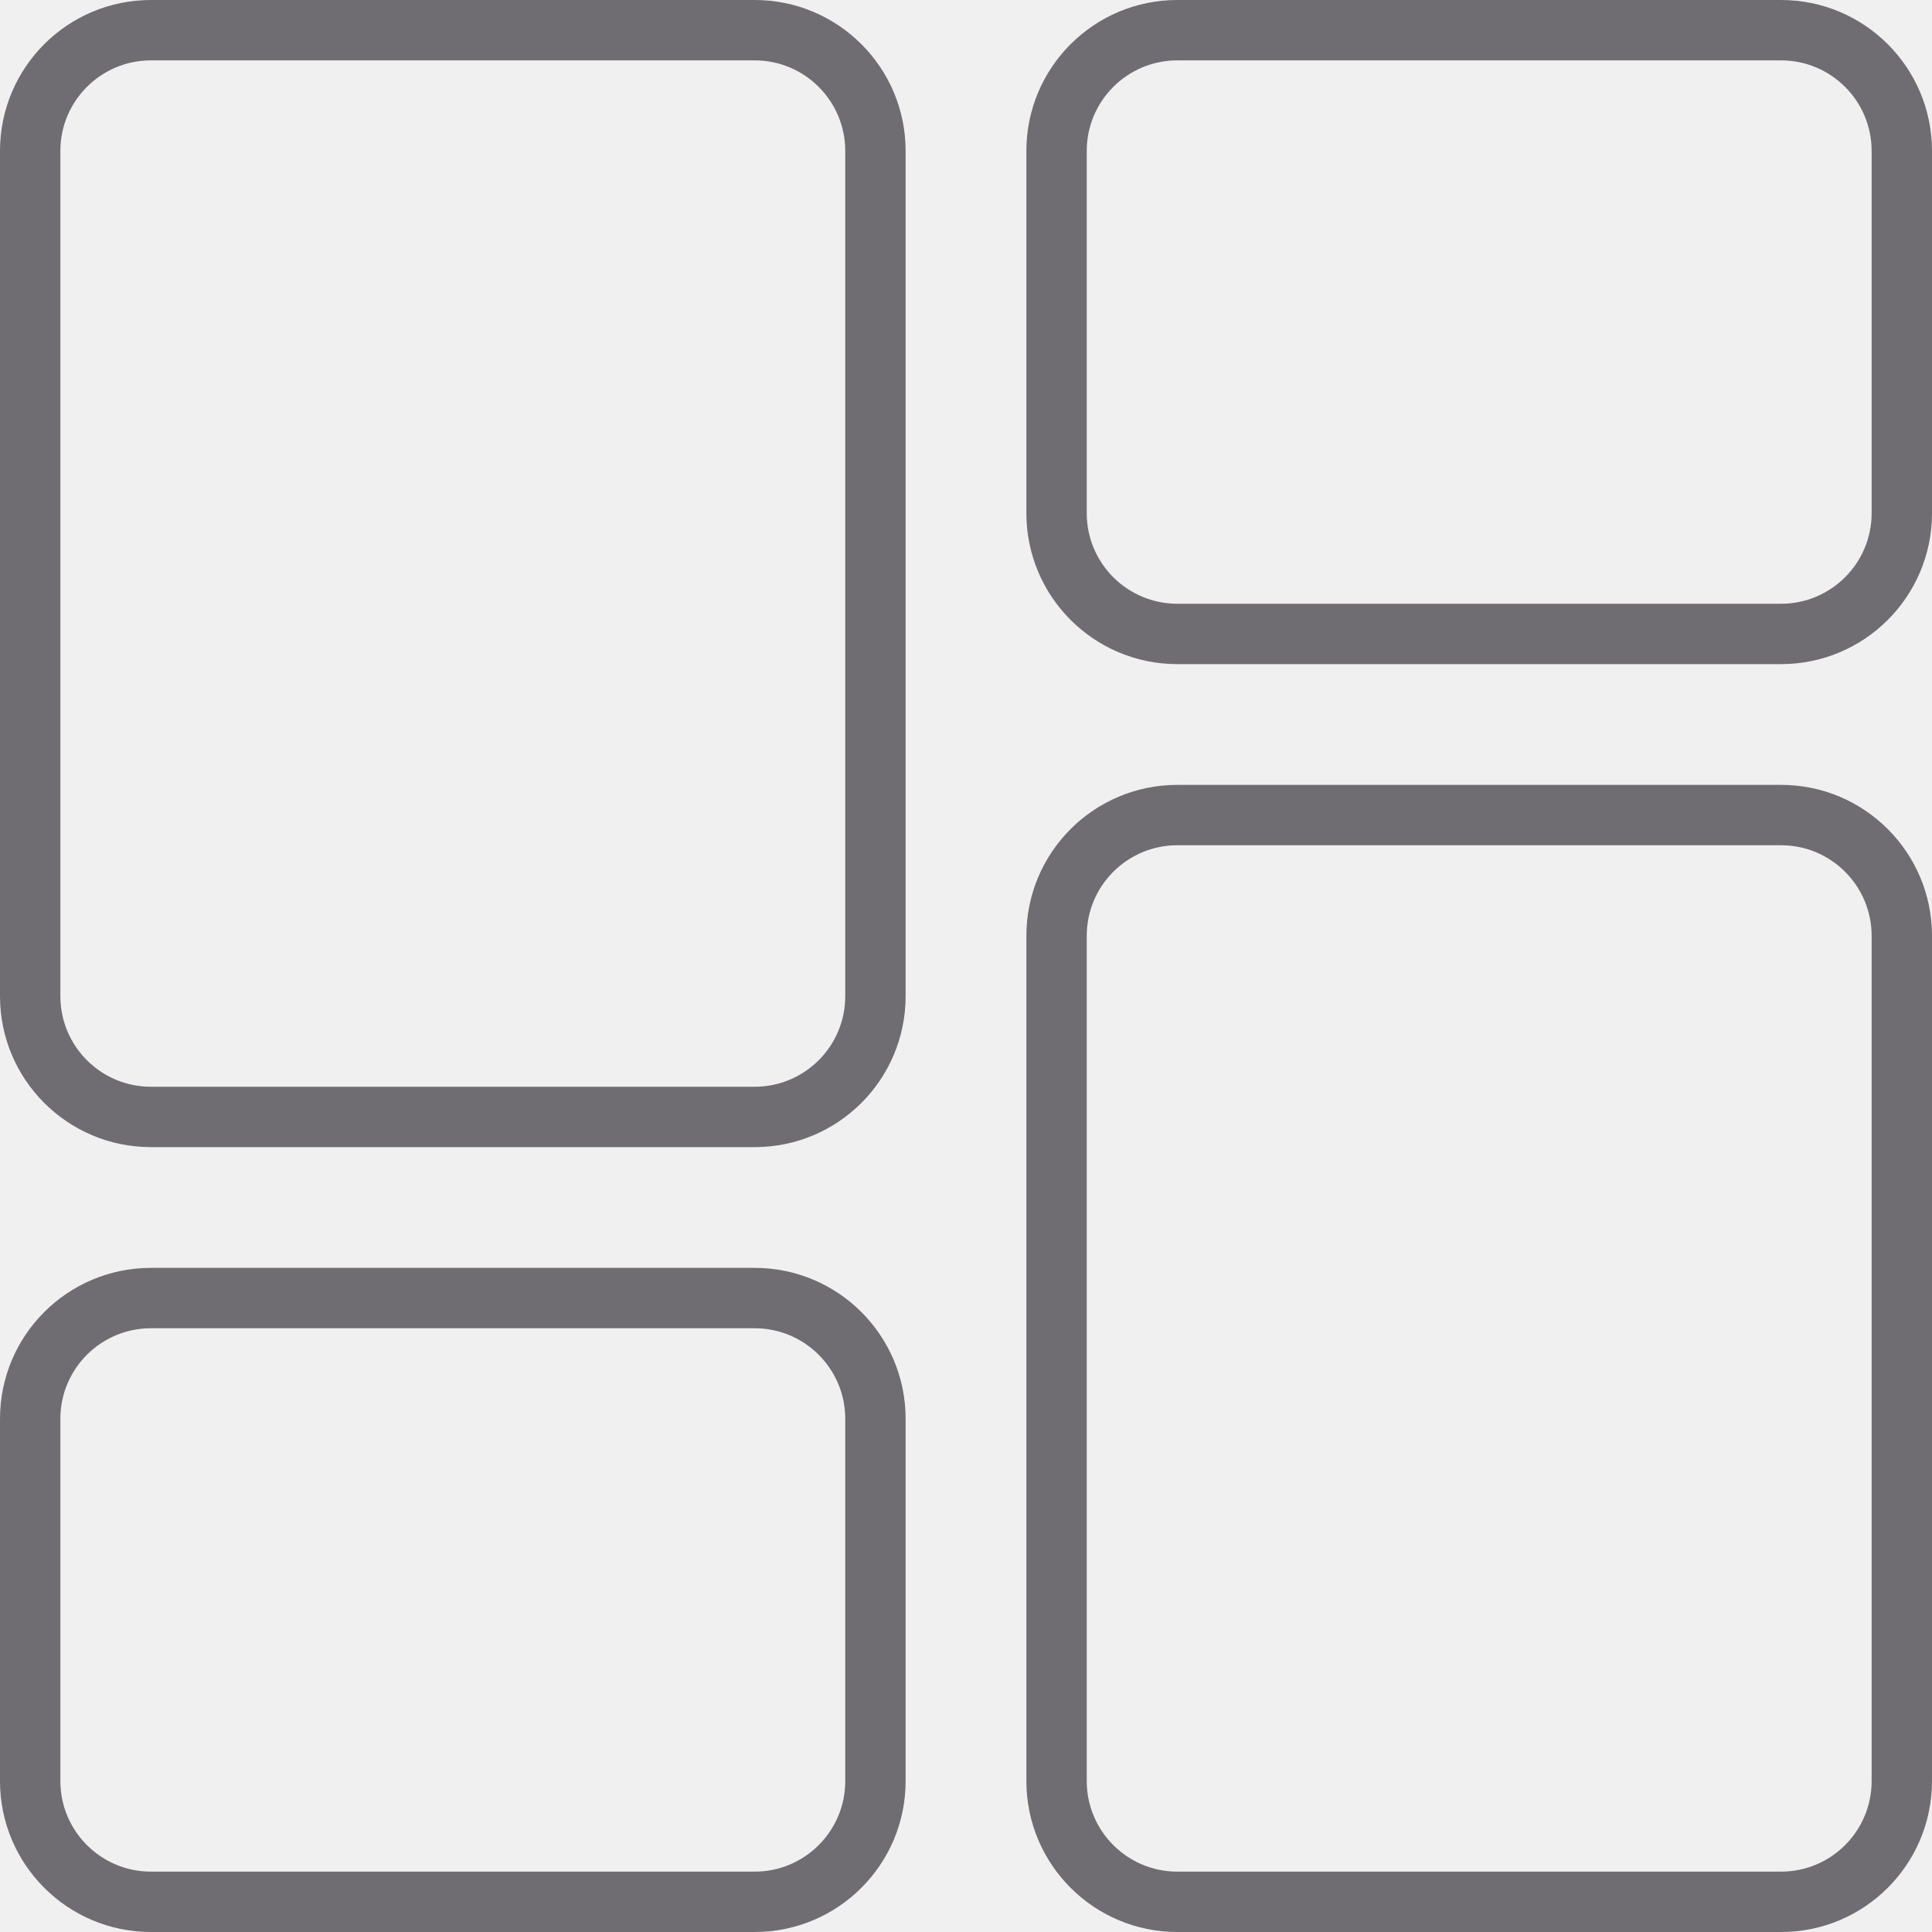
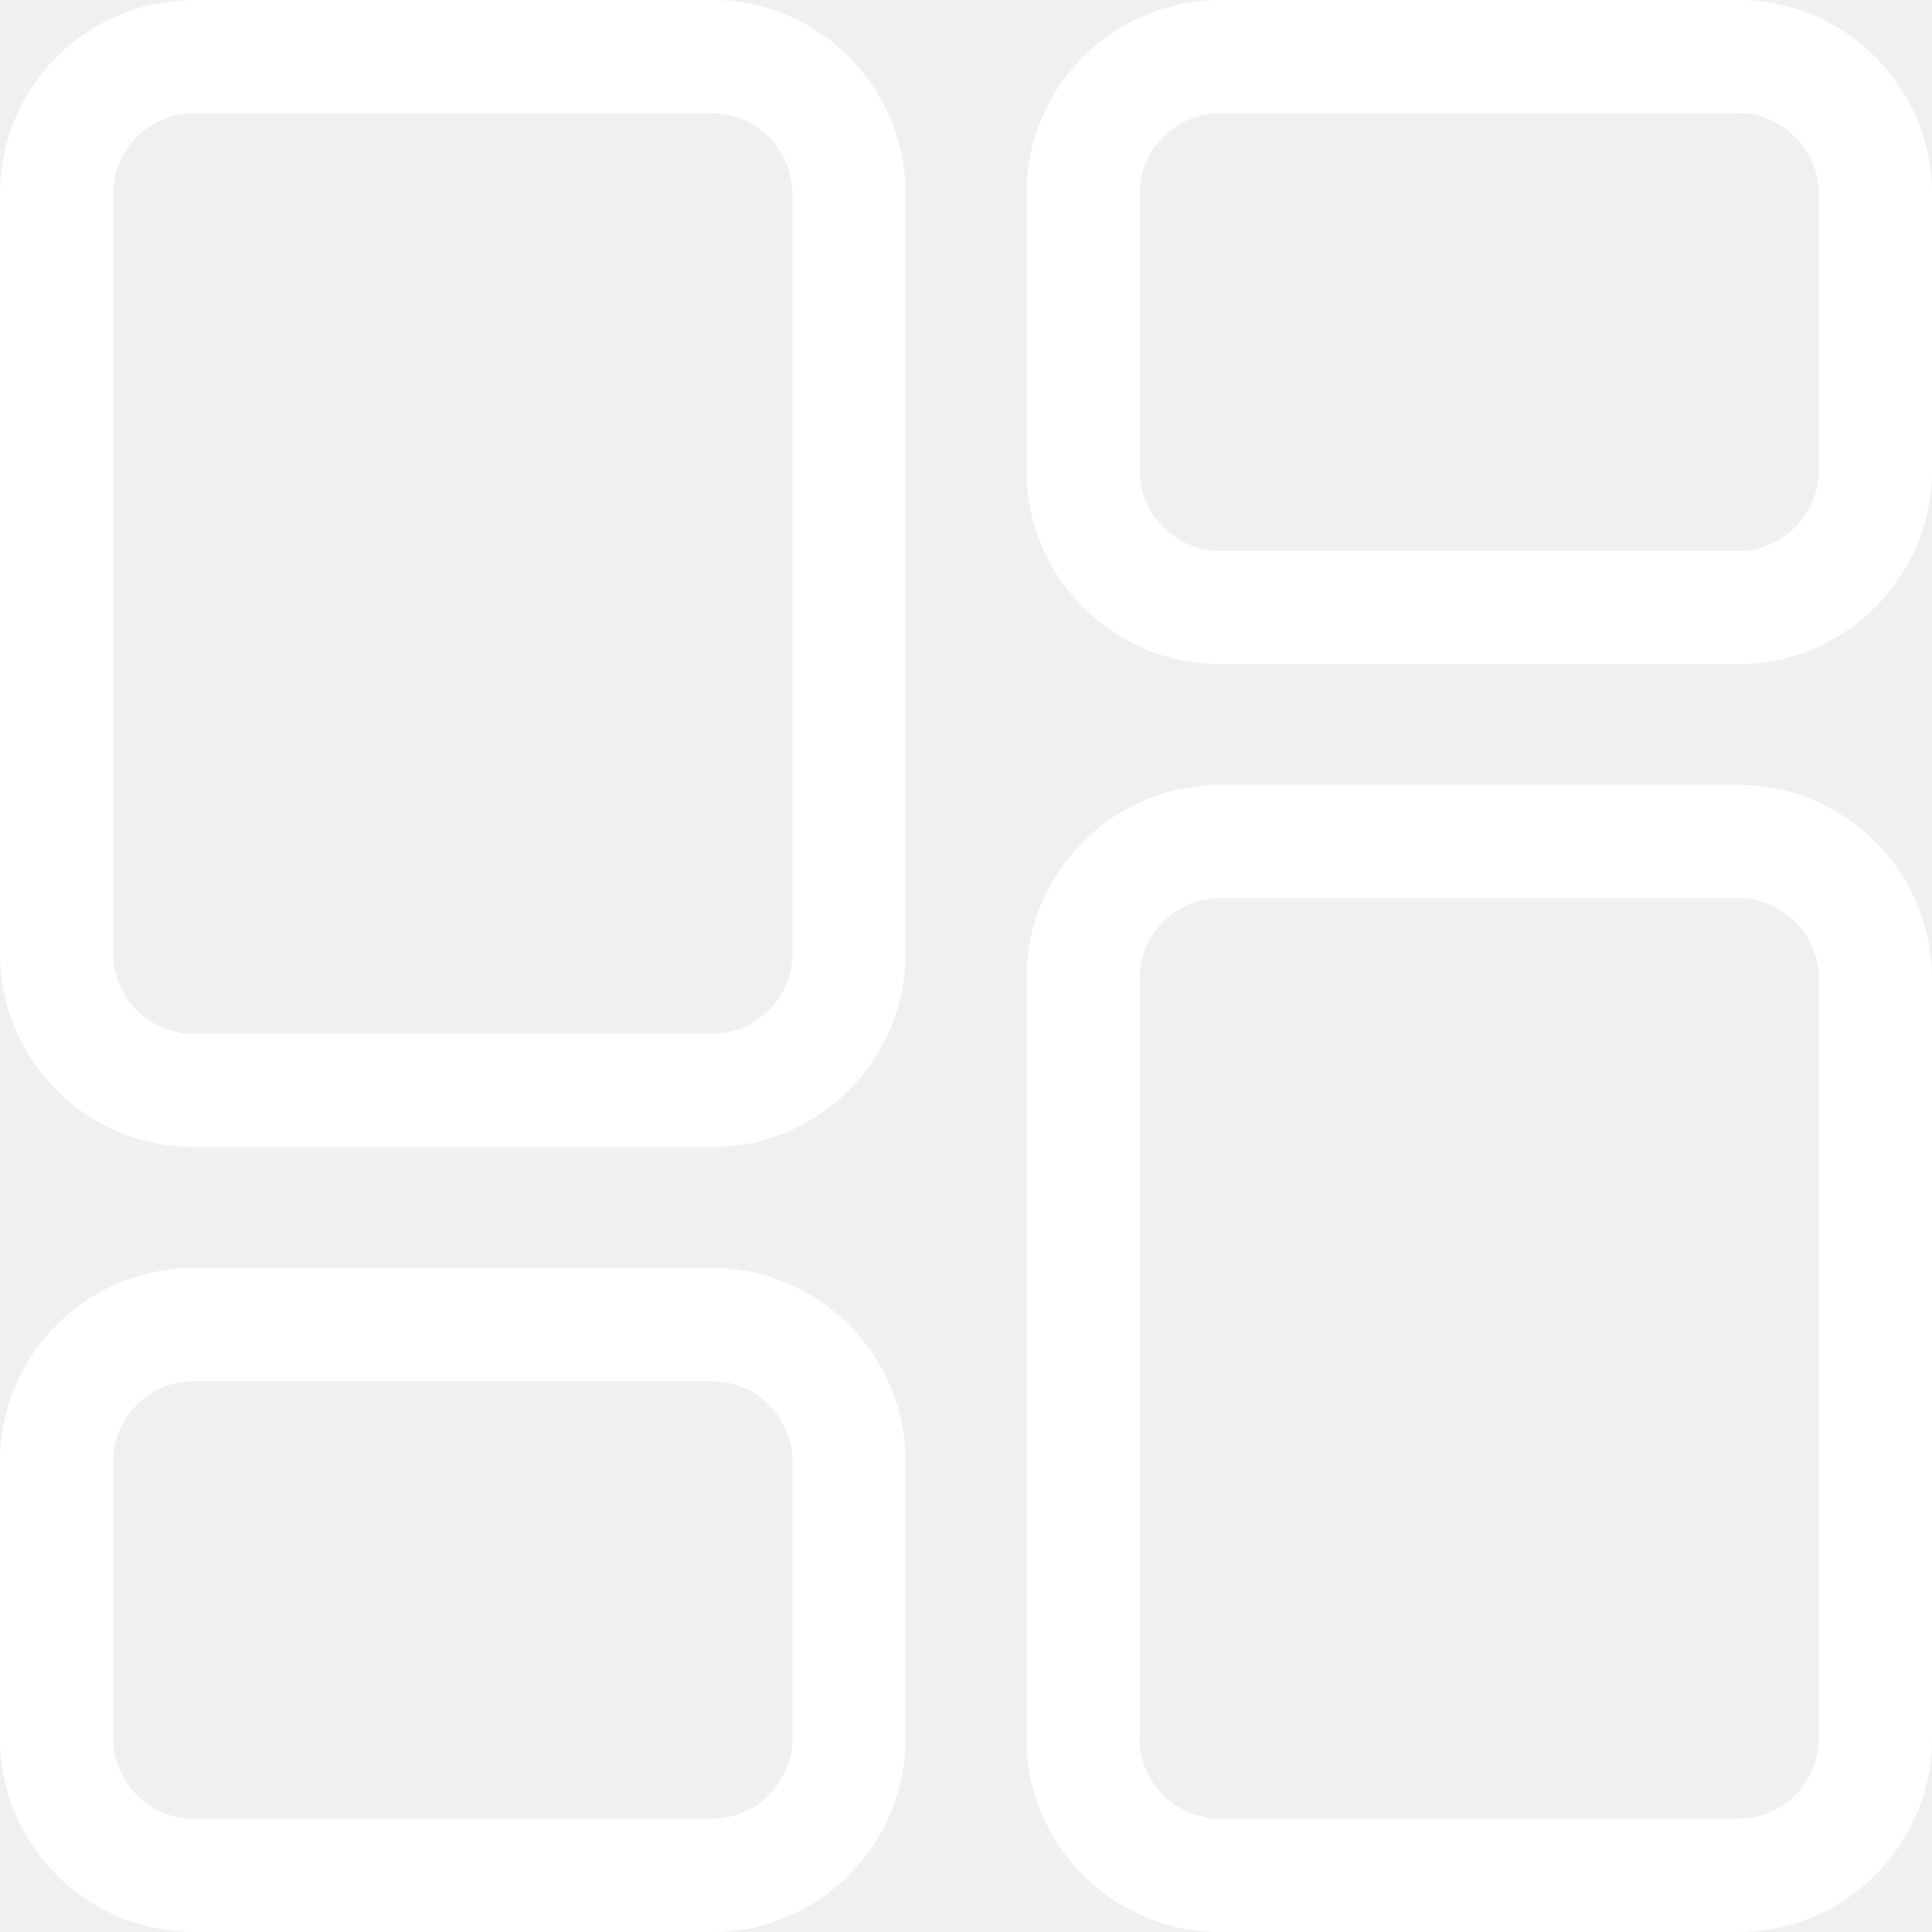
<svg xmlns="http://www.w3.org/2000/svg" version="1.1" id="Layer_1" x="0px" y="0px" viewBox="0 0 512 512" style="enable-background:new 0 0 512 512;" xml:space="preserve">
  <style type="text/css">
- 	.st0{fill:#706D72;}
+ 	.st0{fill:#FFFFFF;}
</style>
  <g>
-     <g>
-       <path class="st0" d="M200,0H40C17.91,0,0,17.91,0,40v224c0,22.09,17.91,40,40,40h160c22.09,0,40-17.91,40-40V40    C240,17.91,222.09,0,200,0z M200,288H40c-13.25,0-24-10.75-24-24V40c0-13.25,10.75-24,24-24h160c13.25,0,24,10.75,24,24v224    C224,277.25,213.25,288,200,288z" />
-       <path class="st0" d="M200,336H40c-22.09,0-40,17.91-40,40v96c0,22.09,17.91,40,40,40h160c22.09,0,40-17.91,40-40v-96    C240,353.91,222.09,336,200,336z M200,496H40c-13.25,0-24-10.75-24-24v-96c0-13.25,10.75-24,24-24h160c13.25,0,24,10.75,24,24v96    C224,485.25,213.25,496,200,496z" />
-       <path class="st0" d="M512,472V248c0-22.09-17.91-40-40-40H312c-22.09,0-40,17.91-40,40v224c0,22.09,17.91,40,40,40h160    C494.09,512,512,494.09,512,472z M472,496H312c-13.25,0-24-10.75-24-24V248c0-13.25,10.75-24,24-24h160c13.25,0,24,10.75,24,24    v224C496,485.25,485.25,496,472,496z" />
-       <path class="st0" d="M512,136V40c0-22.09-17.91-40-40-40H312c-22.09,0-40,17.91-40,40v96c0,22.09,17.91,40,40,40h160    C494.09,176,512,158.09,512,136z M472,160H312c-13.25,0-24-10.75-24-24V40c0-13.25,10.75-24,24-24h160c13.25,0,24,10.75,24,24v96    C496,149.25,485.25,160,472,160z" />
-     </g>
+     <path class="st0" d="M188.6,30c11.8,0,21.4,9.6,21.4,21.4v201.2c0,11.8-9.6,21.4-21.4,21.4H51.4c-11.8,0-21.4-9.6-21.4-21.4V51.4   C30,39.6,39.6,30,51.4,30H188.6 M188.6,0H51.4C23,0,0,23,0,51.4v201.2C0,281,23,304,51.4,304h137.2c28.4,0,51.4-23,51.4-51.4V51.4   C240,23,217,0,188.6,0L188.6,0z" />
  </g>
  <g>
- </g>
+     <path class="st0" d="M188.6,366c11.8,0,21.4,9.6,21.4,21.4v73.2c0,11.8-9.6,21.4-21.4,21.4H51.4c-11.8,0-21.4-9.6-21.4-21.4v-73.2   c0-11.8,9.6-21.4,21.4-21.4H188.6 M188.6,336H51.4C23,336,0,359,0,387.4v73.2C0,489,23,512,51.4,512h137.2   c28.4,0,51.4-23,51.4-51.4v-73.2C240,359,217,336,188.6,336L188.6,336z" />
+   </g>
  <g>
- </g>
+     <path class="st0" d="M460.6,30c11.8,0,21.4,9.6,21.4,21.4v73.2c0,11.8-9.6,21.4-21.4,21.4H323.4c-11.8,0-21.4-9.6-21.4-21.4V51.4   c0-11.8,9.6-21.4,21.4-21.4H460.6 M460.6,0H323.4C295,0,272,23,272,51.4v73.2c0,28.4,23,51.4,51.4,51.4h137.2   c28.4,0,51.4-23,51.4-51.4V51.4C512,23,489,0,460.6,0L460.6,0z" />
+   </g>
  <g>
- </g>
-   <g>
- </g>
-   <g>
- </g>
-   <g>
- </g>
-   <g>
- </g>
-   <g>
- </g>
-   <g>
- </g>
-   <g>
- </g>
-   <g>
- </g>
-   <g>
- </g>
-   <g>
- </g>
-   <g>
- </g>
-   <g>
- </g>
+     <path class="st0" d="M460.6,238c11.8,0,21.4,9.6,21.4,21.4v201.2c0,11.8-9.6,21.4-21.4,21.4H323.4c-11.8,0-21.4-9.6-21.4-21.4   V259.4c0-11.8,9.6-21.4,21.4-21.4H460.6 M460.6,208H323.4c-28.4,0-51.4,23-51.4,51.4v201.2c0,28.4,23,51.4,51.4,51.4h137.2   c28.4,0,51.4-23,51.4-51.4V259.4C512,231,489,208,460.6,208L460.6,208z" />
+   </g>
</svg>
